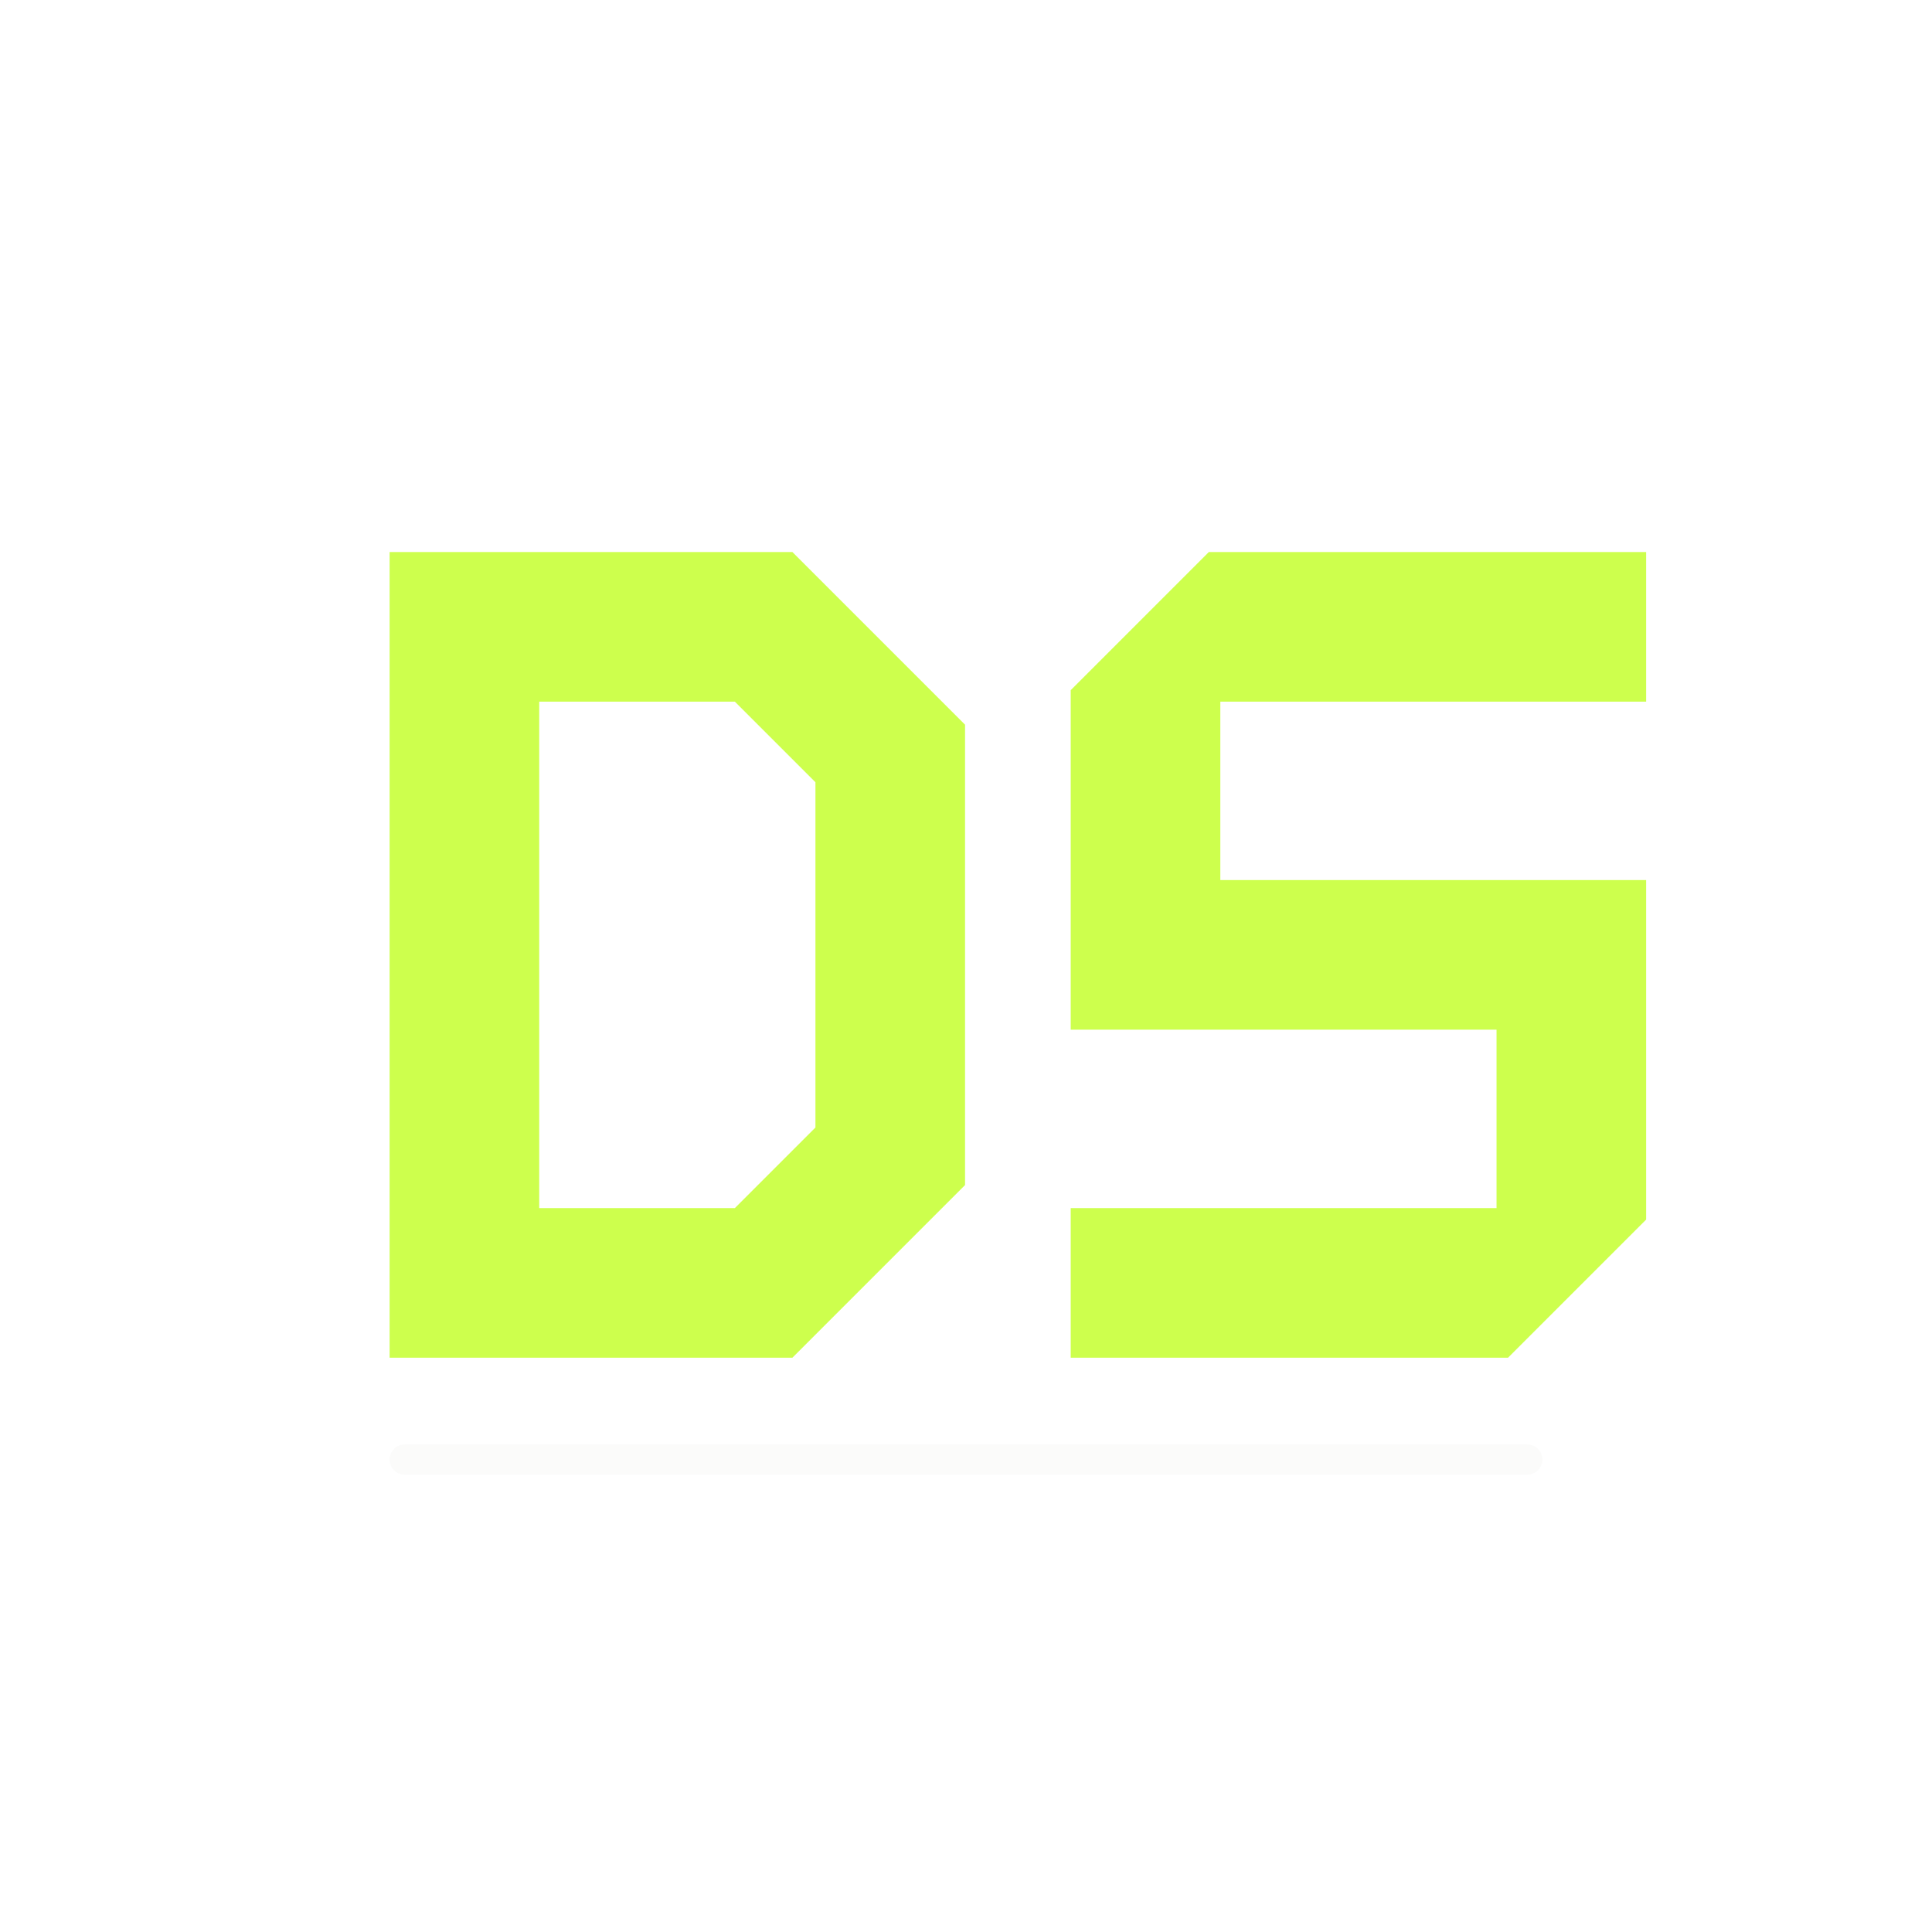
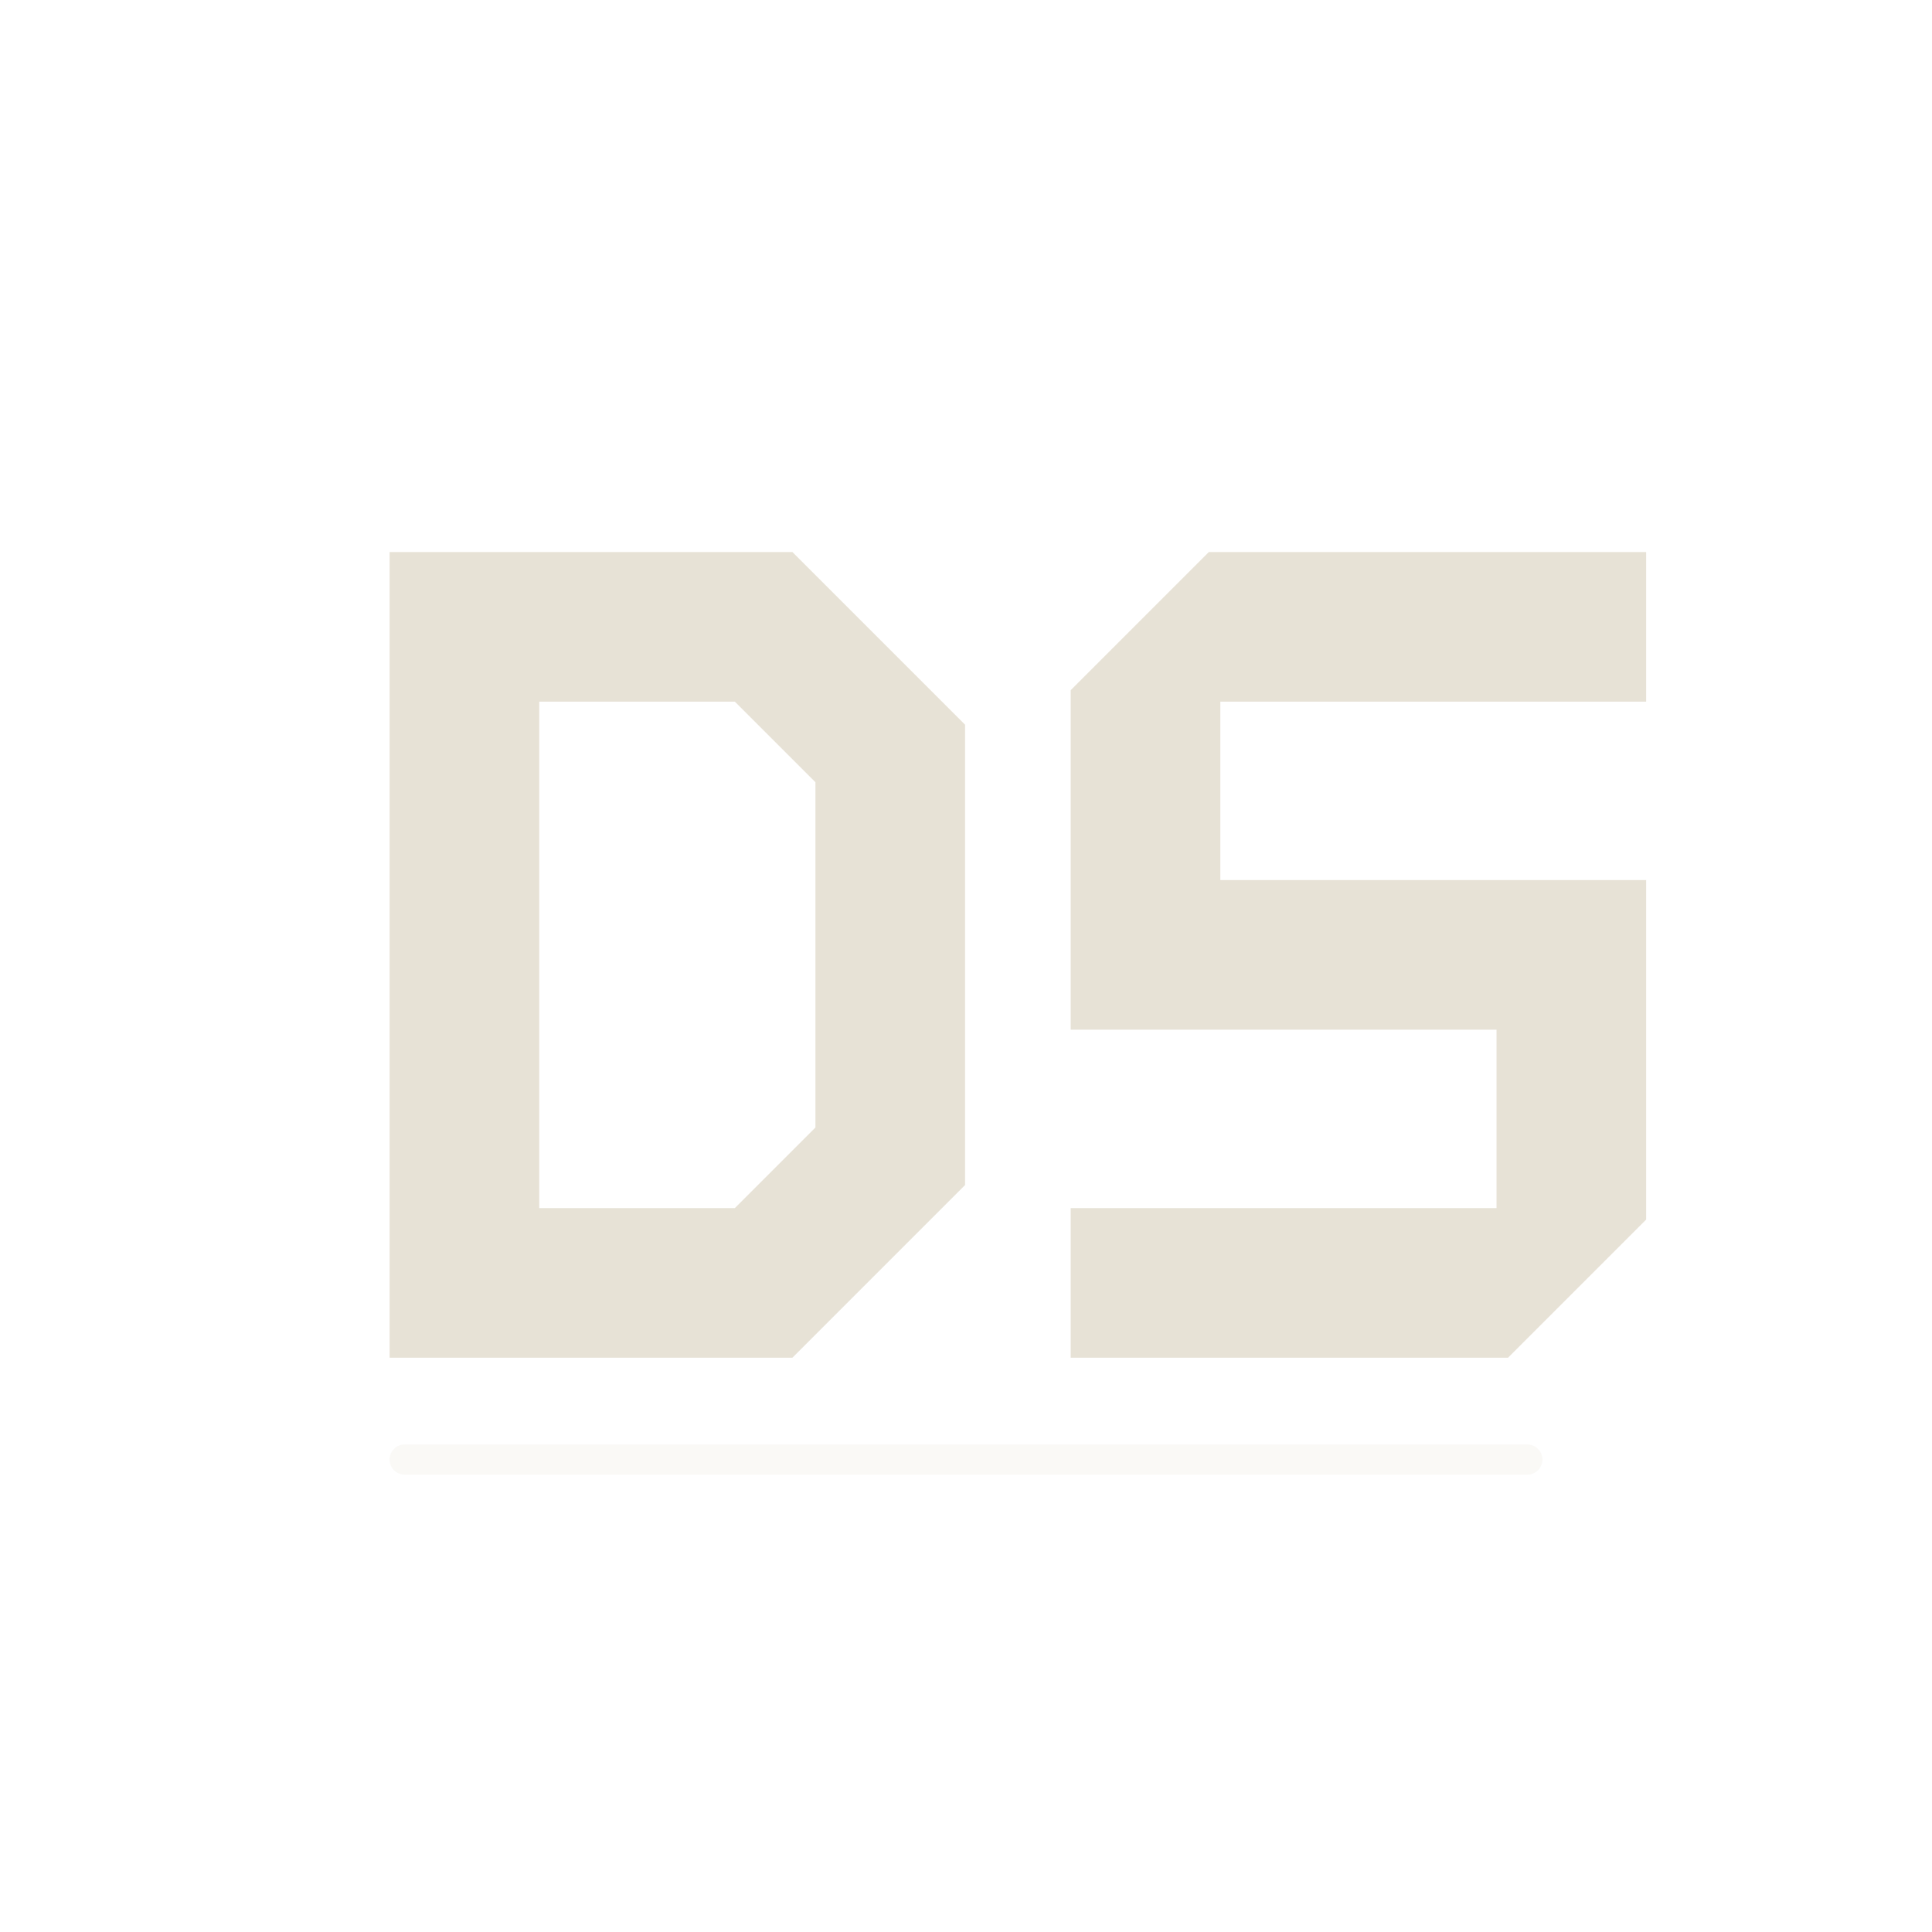
<svg xmlns="http://www.w3.org/2000/svg" viewBox="0 0 1024 1024" width="1024" height="1024">
-   <path d="M0,0 H70 L100,30 V110 L70,140 H0 Z M26,26 H60 L74,40 V100 L60,114 H26 Z" transform="translate(206.5,292.6) scale(3.05)" fill="#CDFF4D" fill-rule="evenodd" />
-   <path d="M24,0 H100 V26 H26 V57 H100 V116 L76,140 H0 V114 H74 V83 H0 V24 Z" transform="translate(567.5,292.6) scale(3.05)" fill="#CDFF4D" fill-rule="evenodd" />
-   <rect x="206.5" y="765.6" width="611" height="16" rx="8" fill="#EDEDEA" opacity="0.22" />
+   <path d="M0,0 H70 L100,30 V110 L70,140 H0 Z M26,26 H60 L74,40 V100 L60,114 H26 Z" transform="translate(206.5,292.6) scale(3.05)" fill="#E7E2D6" fill-rule="evenodd" />
+   <path d="M24,0 H100 V26 H26 V57 H100 V116 L76,140 H0 V114 H74 V83 H0 V24 Z" transform="translate(567.5,292.6) scale(3.05)" fill="#E7E2D6" fill-rule="evenodd" />
+   <rect x="206.5" y="765.6" width="611" height="16" rx="8" fill="#E7E2D6" opacity="0.22" />
</svg>
